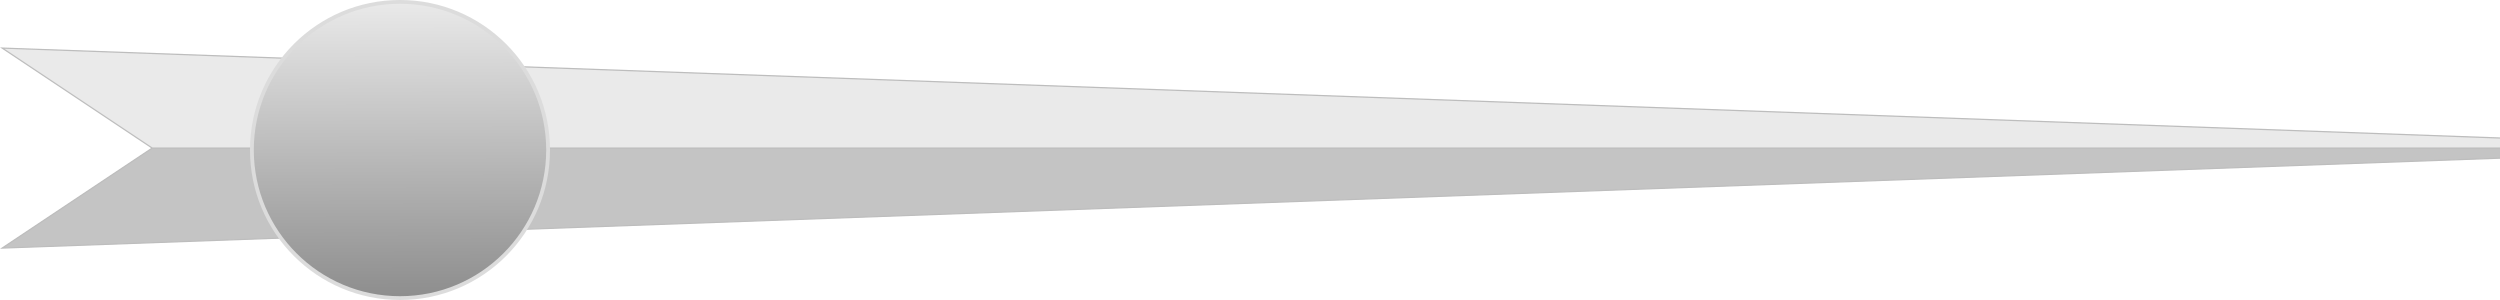
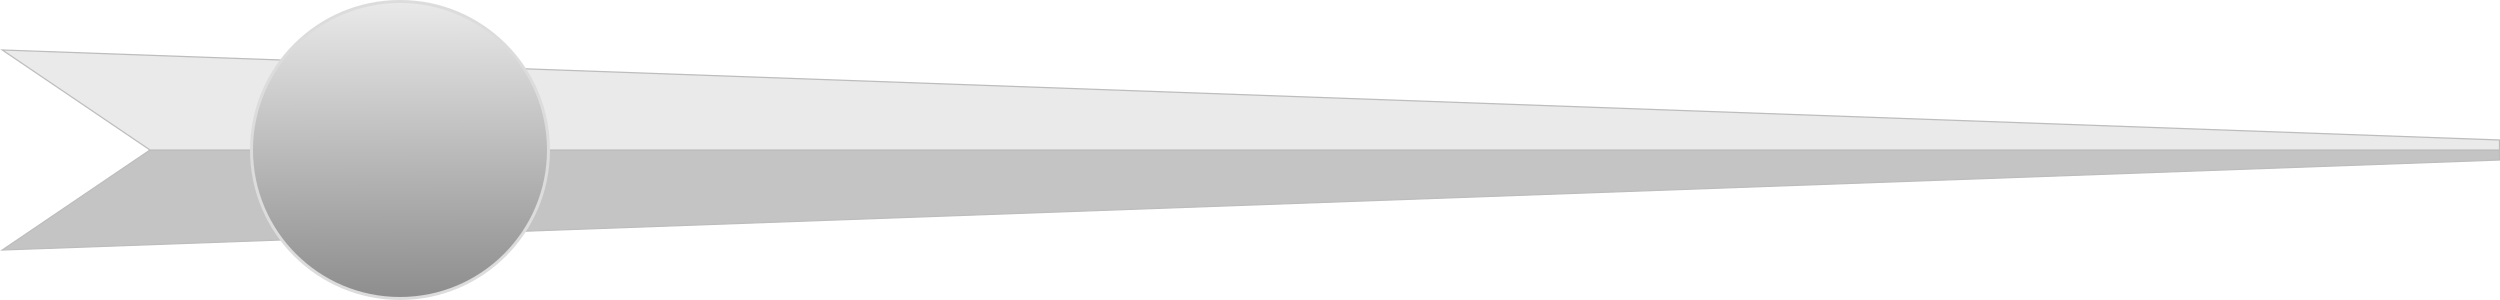
<svg xmlns="http://www.w3.org/2000/svg" xmlns:xlink="http://www.w3.org/1999/xlink" width="500" height="60" viewBox="0 0 132.292 15.875" version="1.1" id="svg8">
  <defs id="defs2">
    <linearGradient id="linearGradient4516">
      <stop style="stop-color:#eaeaea;stop-opacity:1;" offset="0" id="stop4512" />
      <stop style="stop-color:#8e8e8e;stop-opacity:1" offset="1" id="stop4514" />
    </linearGradient>
-     <linearGradient xlink:href="#linearGradient4516" id="linearGradient4520" gradientUnits="userSpaceOnUse" x1="21.146" y1="281.044" x2="21.188" y2="296.813" gradientTransform="matrix(0.9873456,0,0,0.9873457,0.1523499,3.759637)" />
+     <linearGradient xlink:href="#linearGradient4516" id="linearGradient4520" gradientUnits="userSpaceOnUse" x1="21.146" y1="281.044" x2="21.188" y2="296.813" gradientTransform="matrix(0.9899733,0,0,0.9899733,0.09673002,3.000025)" />
  </defs>
  <g id="layer1" transform="translate(0.1155016,-281.2267)">
-     <path style="fill:#c4c4c4;fill-opacity:1;stroke:#bdbdbd;stroke-width:0.066;stroke-linecap:butt;stroke-linejoin:miter;stroke-miterlimit:4;stroke-dasharray:none;stroke-opacity:1" d="m 7.938,289.062 h 124.354 v 0.529 L 0,294.354 Z" id="path3699" />
-     <path style="fill:#eaeaea;fill-opacity:1;stroke:#bdbdbd;stroke-width:0.066;stroke-linecap:butt;stroke-linejoin:miter;stroke-miterlimit:4;stroke-dasharray:none;stroke-opacity:1" d="M 7.937,289.062 0,283.771 l 132.292,4.763 v 0.529 z" id="path4510" />
-     <ellipse id="path3701" cx="21.051" cy="289.164" style="fill:url(#linearGradient4520);fill-opacity:1;stroke:#dcdcdc;stroke-width:0.201;stroke-opacity:1" rx="7.837" ry="7.837" />
+     <path style="fill:#c4c4c4;fill-opacity:1;stroke:#bdbdbd;stroke-width:0.066;stroke-linecap:butt;stroke-linejoin:miter;stroke-miterlimit:4;stroke-dasharray:none;stroke-opacity:1" d="M 7.822,289.164 H 132.15 v 0.529 L 0.004,294.456 Z" id="path3699" />
+     <path style="fill:#eaeaea;fill-opacity:1;stroke:#bdbdbd;stroke-width:0.066;stroke-linecap:butt;stroke-linejoin:miter;stroke-miterlimit:4;stroke-dasharray:none;stroke-opacity:1" d="m 7.822,289.164 -7.818,-5.292 132.146,4.763 7e-5,0.529 z" id="path4510" />
+     <circle id="path3701" cx="21.051" cy="289.164" style="fill:url(#linearGradient4520);fill-opacity:1;stroke:#dcdcdc;stroke-width:0.159;stroke-miterlimit:4;stroke-dasharray:none;stroke-opacity:1" r="7.858" />
  </g>
</svg>
